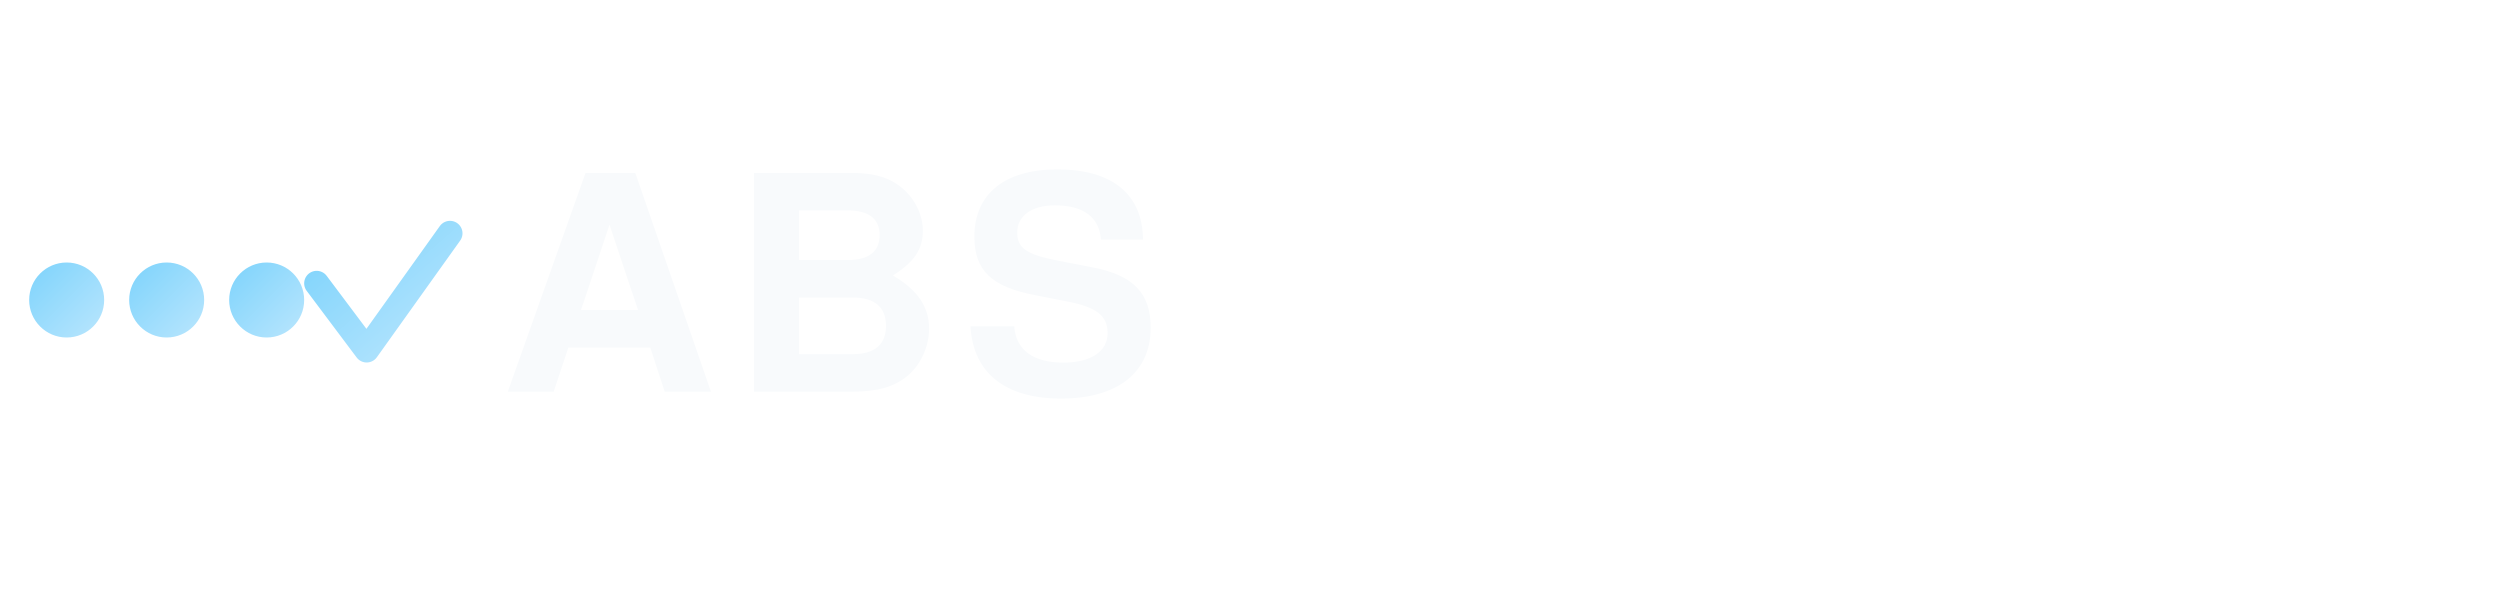
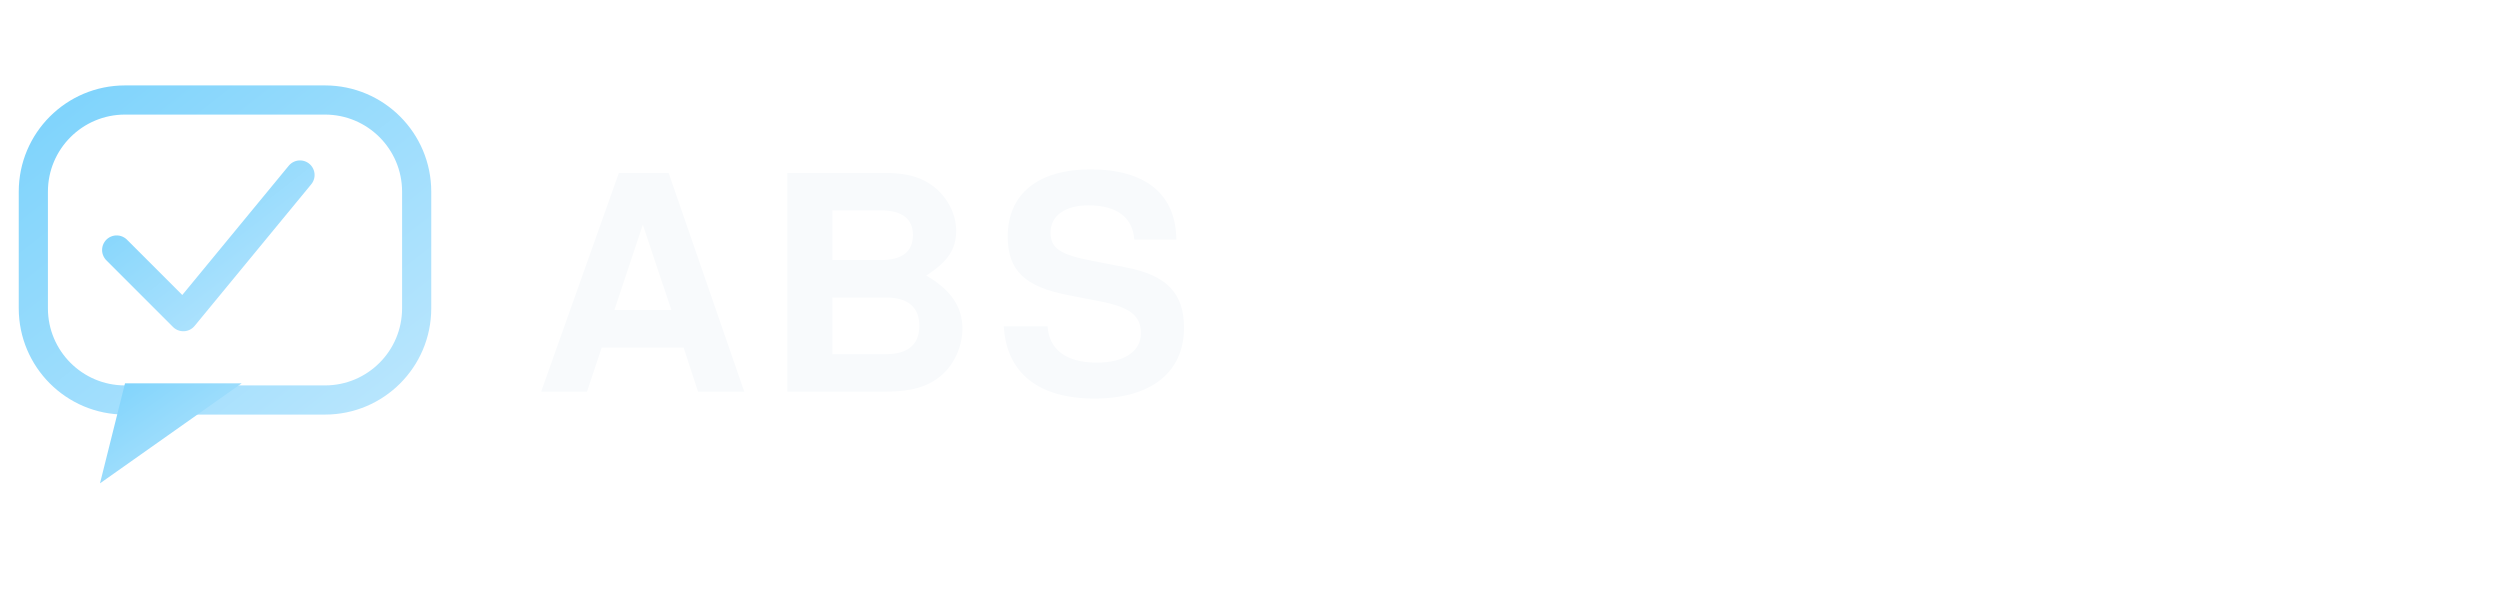
<svg xmlns="http://www.w3.org/2000/svg" width="300" height="72" viewBox="0 0 300 72" role="img" aria-label="ABS">
  <defs>
    <linearGradient id="g" x1="0" y1="0" x2="1" y2="1">
      <stop offset="0" stop-color="#7dd3fc" />
      <stop offset="1" stop-color="#bae6fd" />
    </linearGradient>
  </defs>
-   <g fill="none" stroke="url(#g)" stroke-width="2.5" stroke-linecap="round">
-     <line x1="12.5" y1="36" x2="15.5" y2="36" />
-     <line x1="24.5" y1="36" x2="27.5" y2="36" />
-   </g>
-   <g fill="url(#g)">
-     <circle cx="8" cy="36" r="4.5" />
-     <circle cx="20" cy="36" r="4.5" />
-     <circle cx="32" cy="36" r="4.5" />
-   </g>
-   <path d="M38 34 L44 42 L54 28" fill="none" stroke="url(#g)" stroke-width="3" stroke-linecap="round" stroke-linejoin="round" />
-   <text x="60" y="47" font-family="-apple-system, BlinkMacSystemFont, 'Segoe UI', Helvetica, Arial, sans-serif" font-size="36" font-weight="800" letter-spacing="2" fill="#f8fafc">ABS</text>
+   <rect x="4" y="12" width="46" height="36" rx="11" fill="none" stroke="url(#g)" stroke-width="3.5" />
+   <path d="M15 46 L12 58 L29 46 Z" fill="url(#g)" />
+   <path d="M14 30 L22 38 L36 21" fill="none" stroke="url(#g)" stroke-width="3.5" stroke-linecap="round" stroke-linejoin="round" />
+   <text x="64" y="47" font-family="-apple-system, BlinkMacSystemFont, 'Segoe UI', Helvetica, Arial, sans-serif" font-size="36" font-weight="800" letter-spacing="2" fill="#f8fafc">ABS</text>
</svg>
